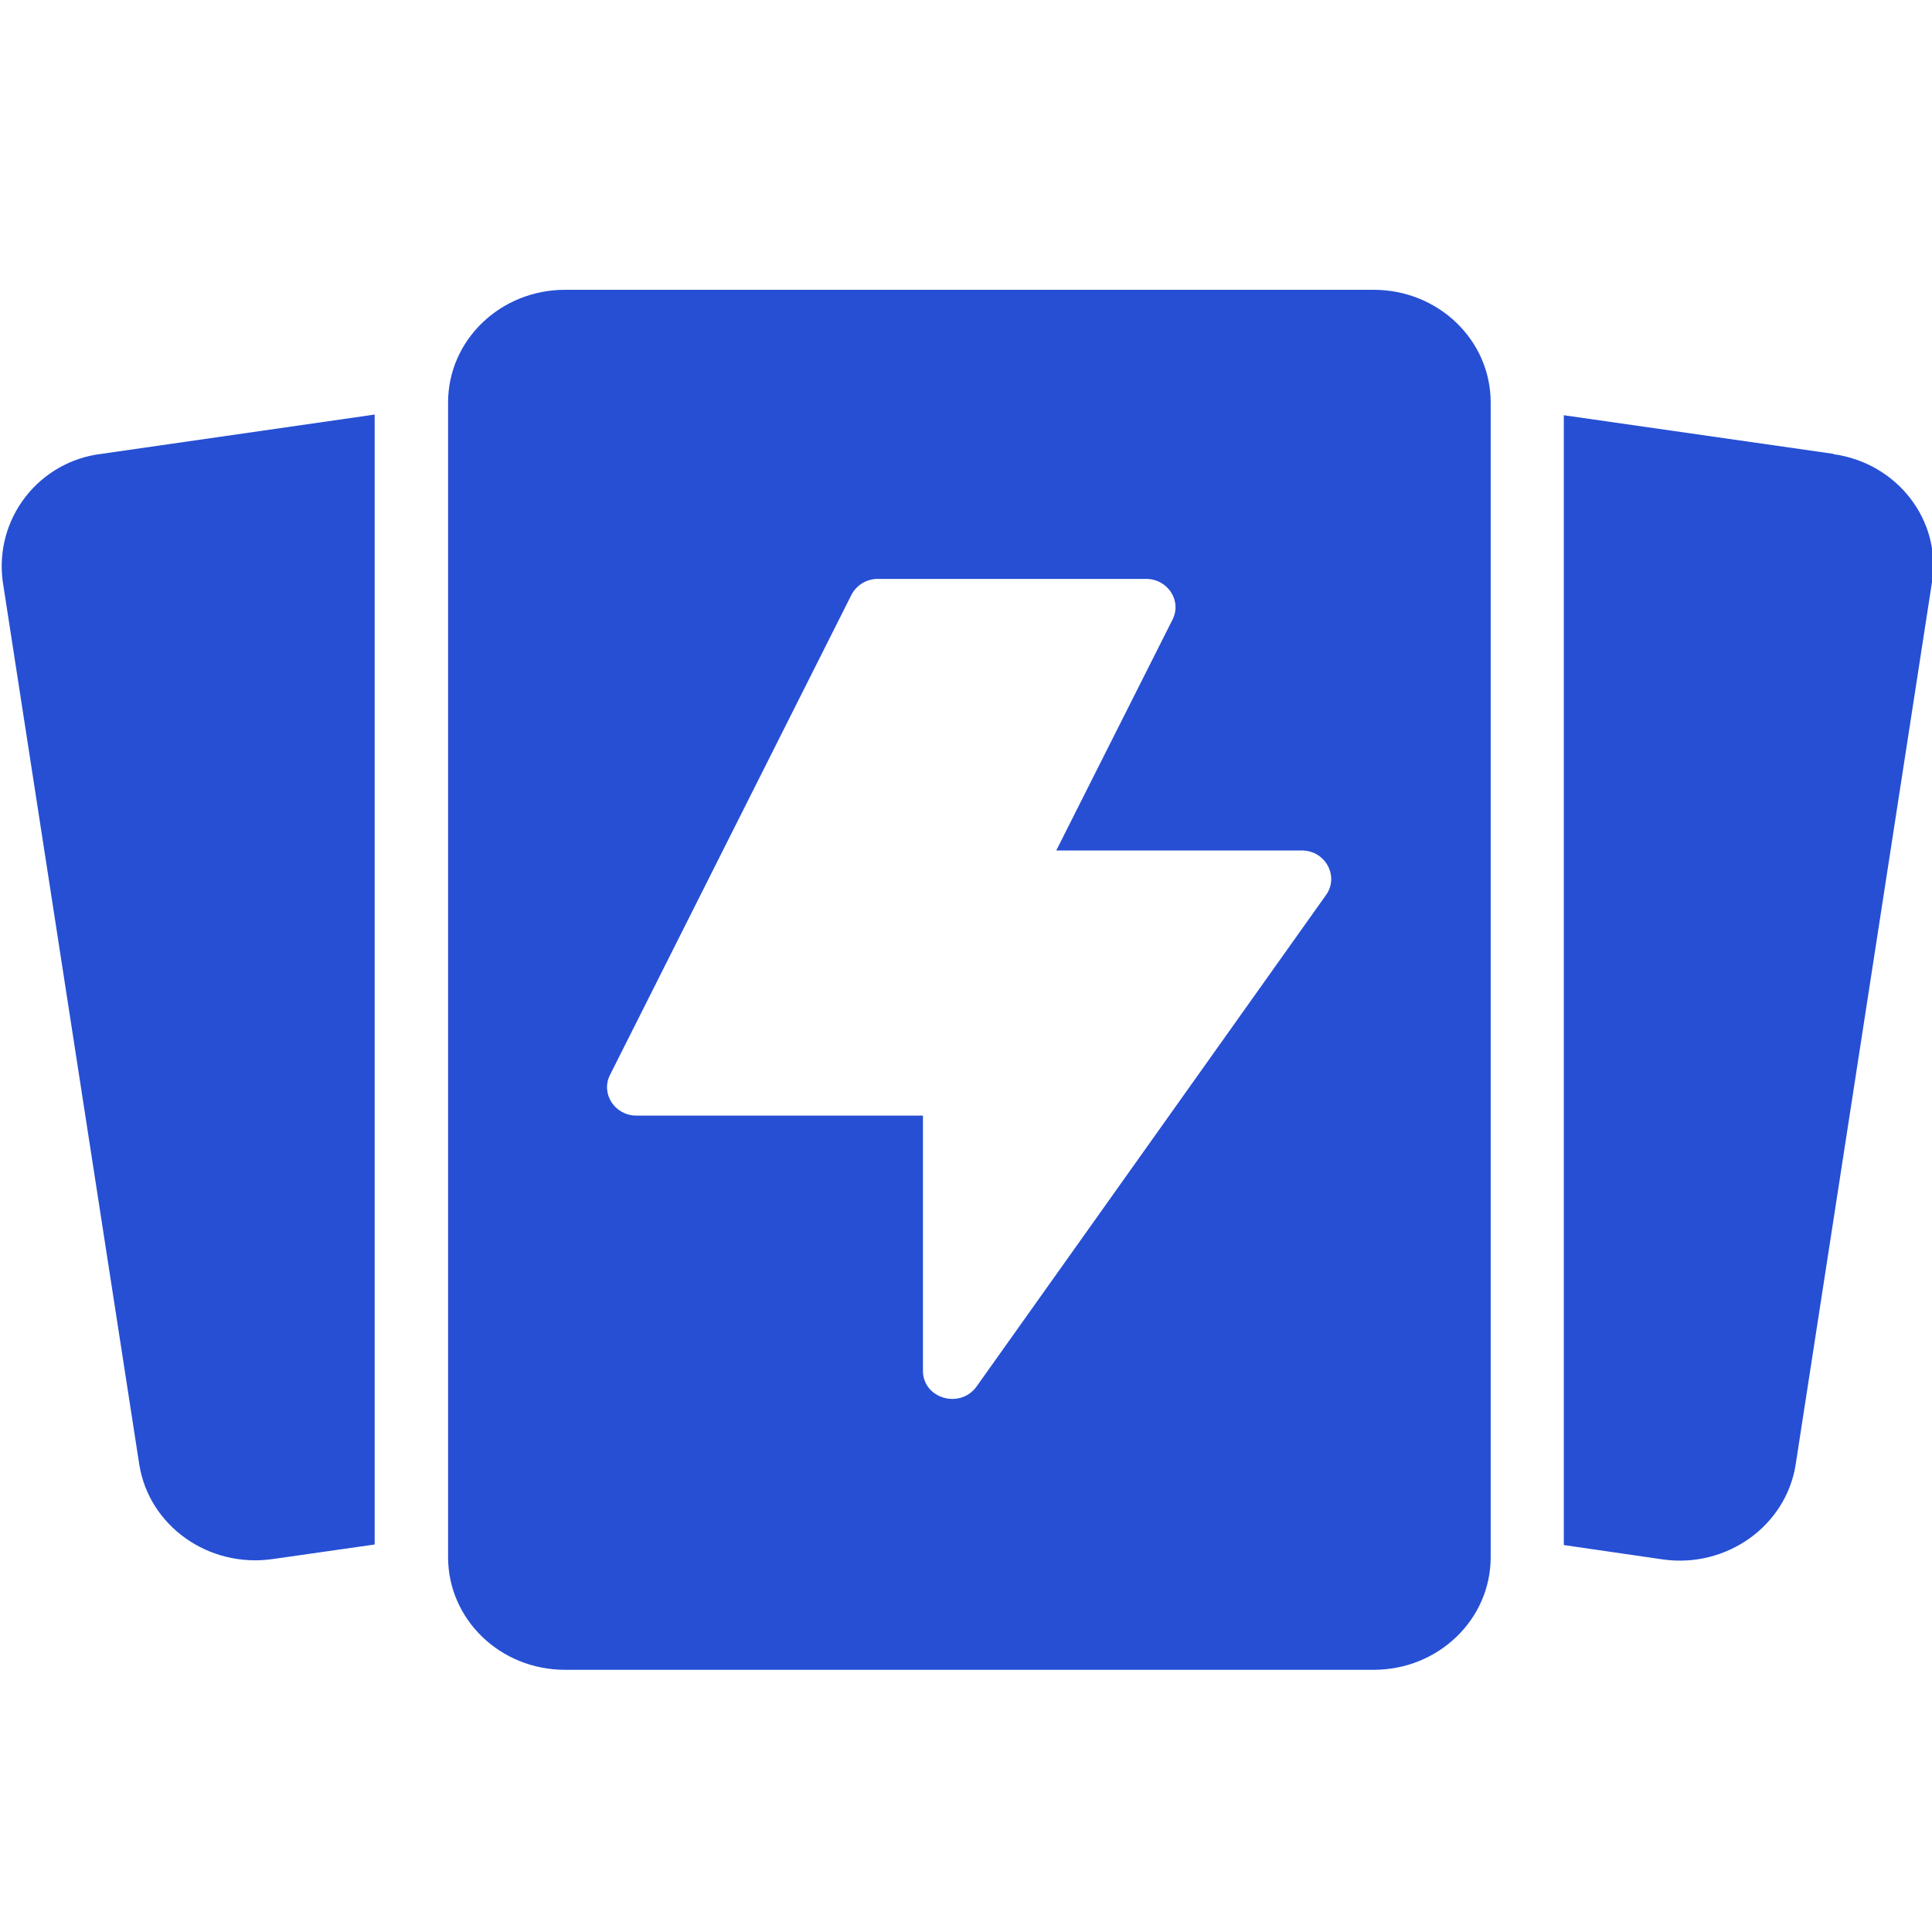
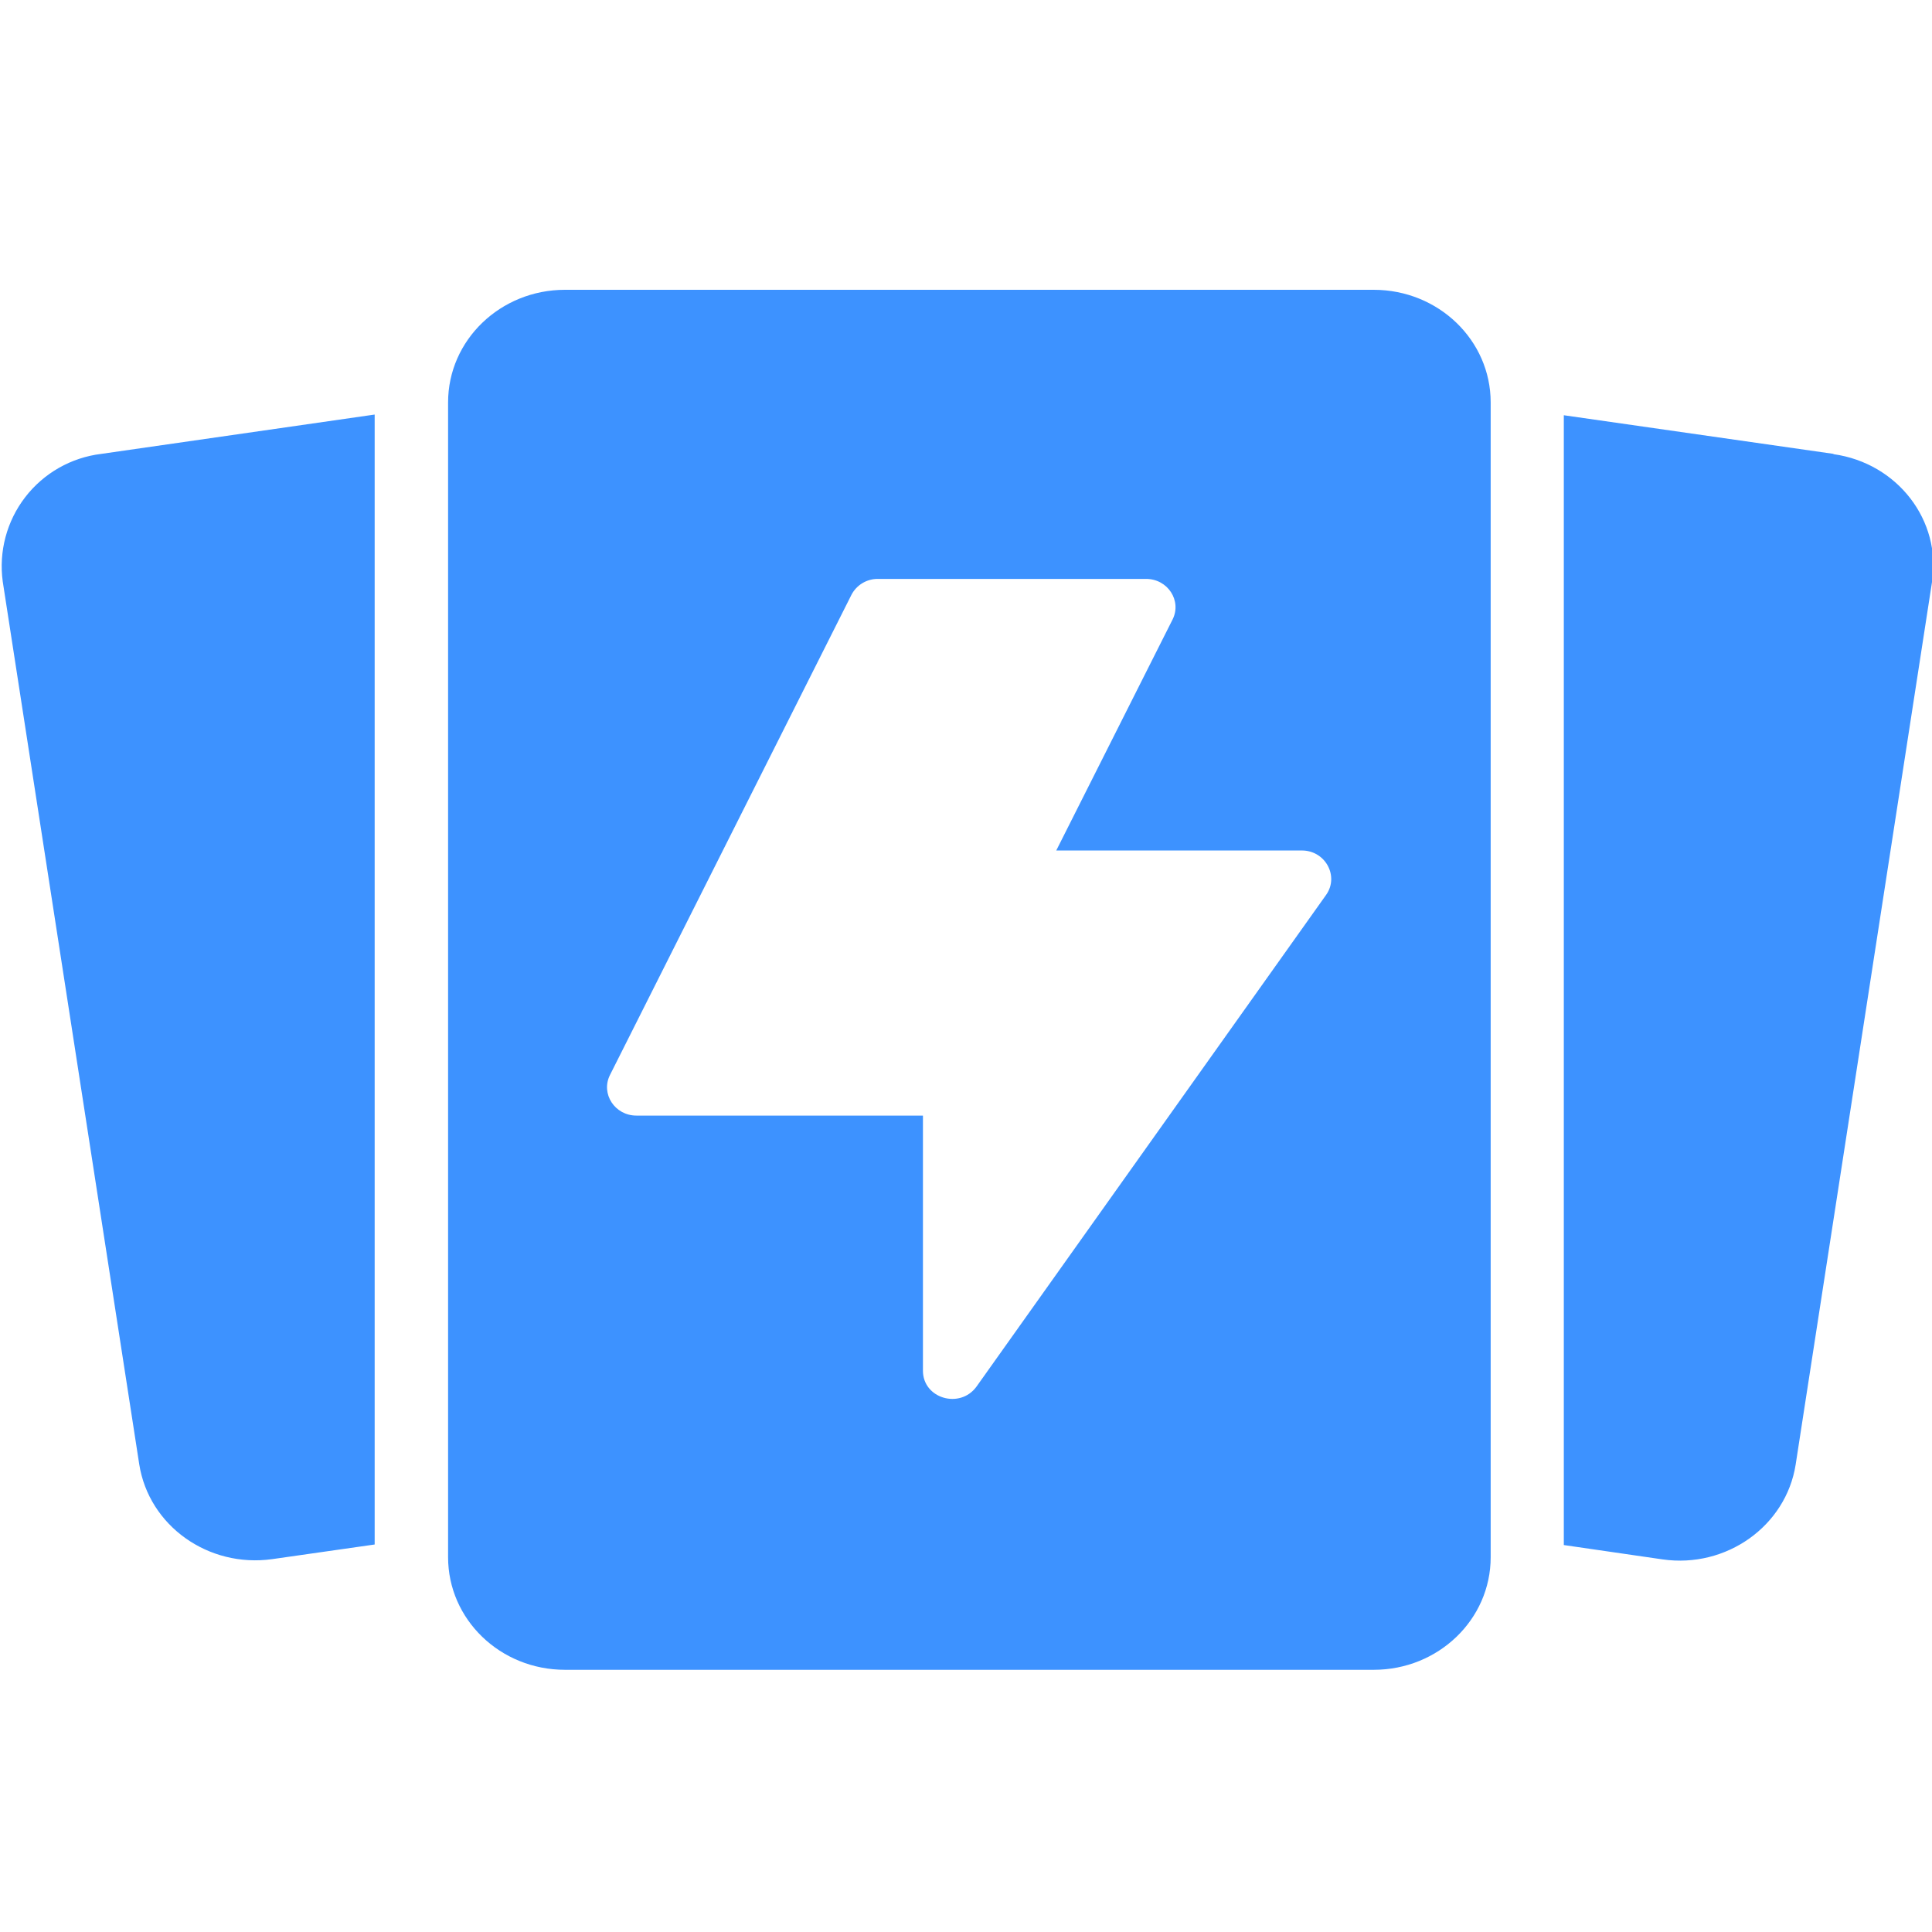
<svg xmlns="http://www.w3.org/2000/svg" focusable="false" aria-hidden="true" viewBox="0 0 14 14">
-   <g fill="#264FD4" fill-rule="evenodd">
+   <g fill="#3D92FF" fill-rule="evenodd">
    <path d="m2.715 3.004-1.981.285a.82.82 0 0 0-.714.926l.989 6.396c.07.445.5.752.964.687l.742-.106V3.004ZM13.287 3.289l-1.955-.28v8.187l.716.104c.462.066.894-.242.964-.687L14 4.218c.07-.446-.25-.862-.714-.927v-.002Z" fill-rule="nonzero" />
    <path d="M4.094 2.1h5.86c.47 0 .848.366.848.816v8.368c0 .452-.38.816-.847.816H4.094c-.47 0-.847-.366-.847-.816V2.916c0-.452.38-.816.847-.816Zm3.56 4.063h1.78c.17 0 .271.186.176.321l-2.534 3.564c-.12.165-.388.086-.388-.115V8.084H4.612c-.157 0-.26-.158-.192-.294l1.75-3.48a.214.214 0 0 1 .192-.115h1.943c.157 0 .26.158.192.294l-.843 1.674Z">
    </path>
  </g>
</svg>
